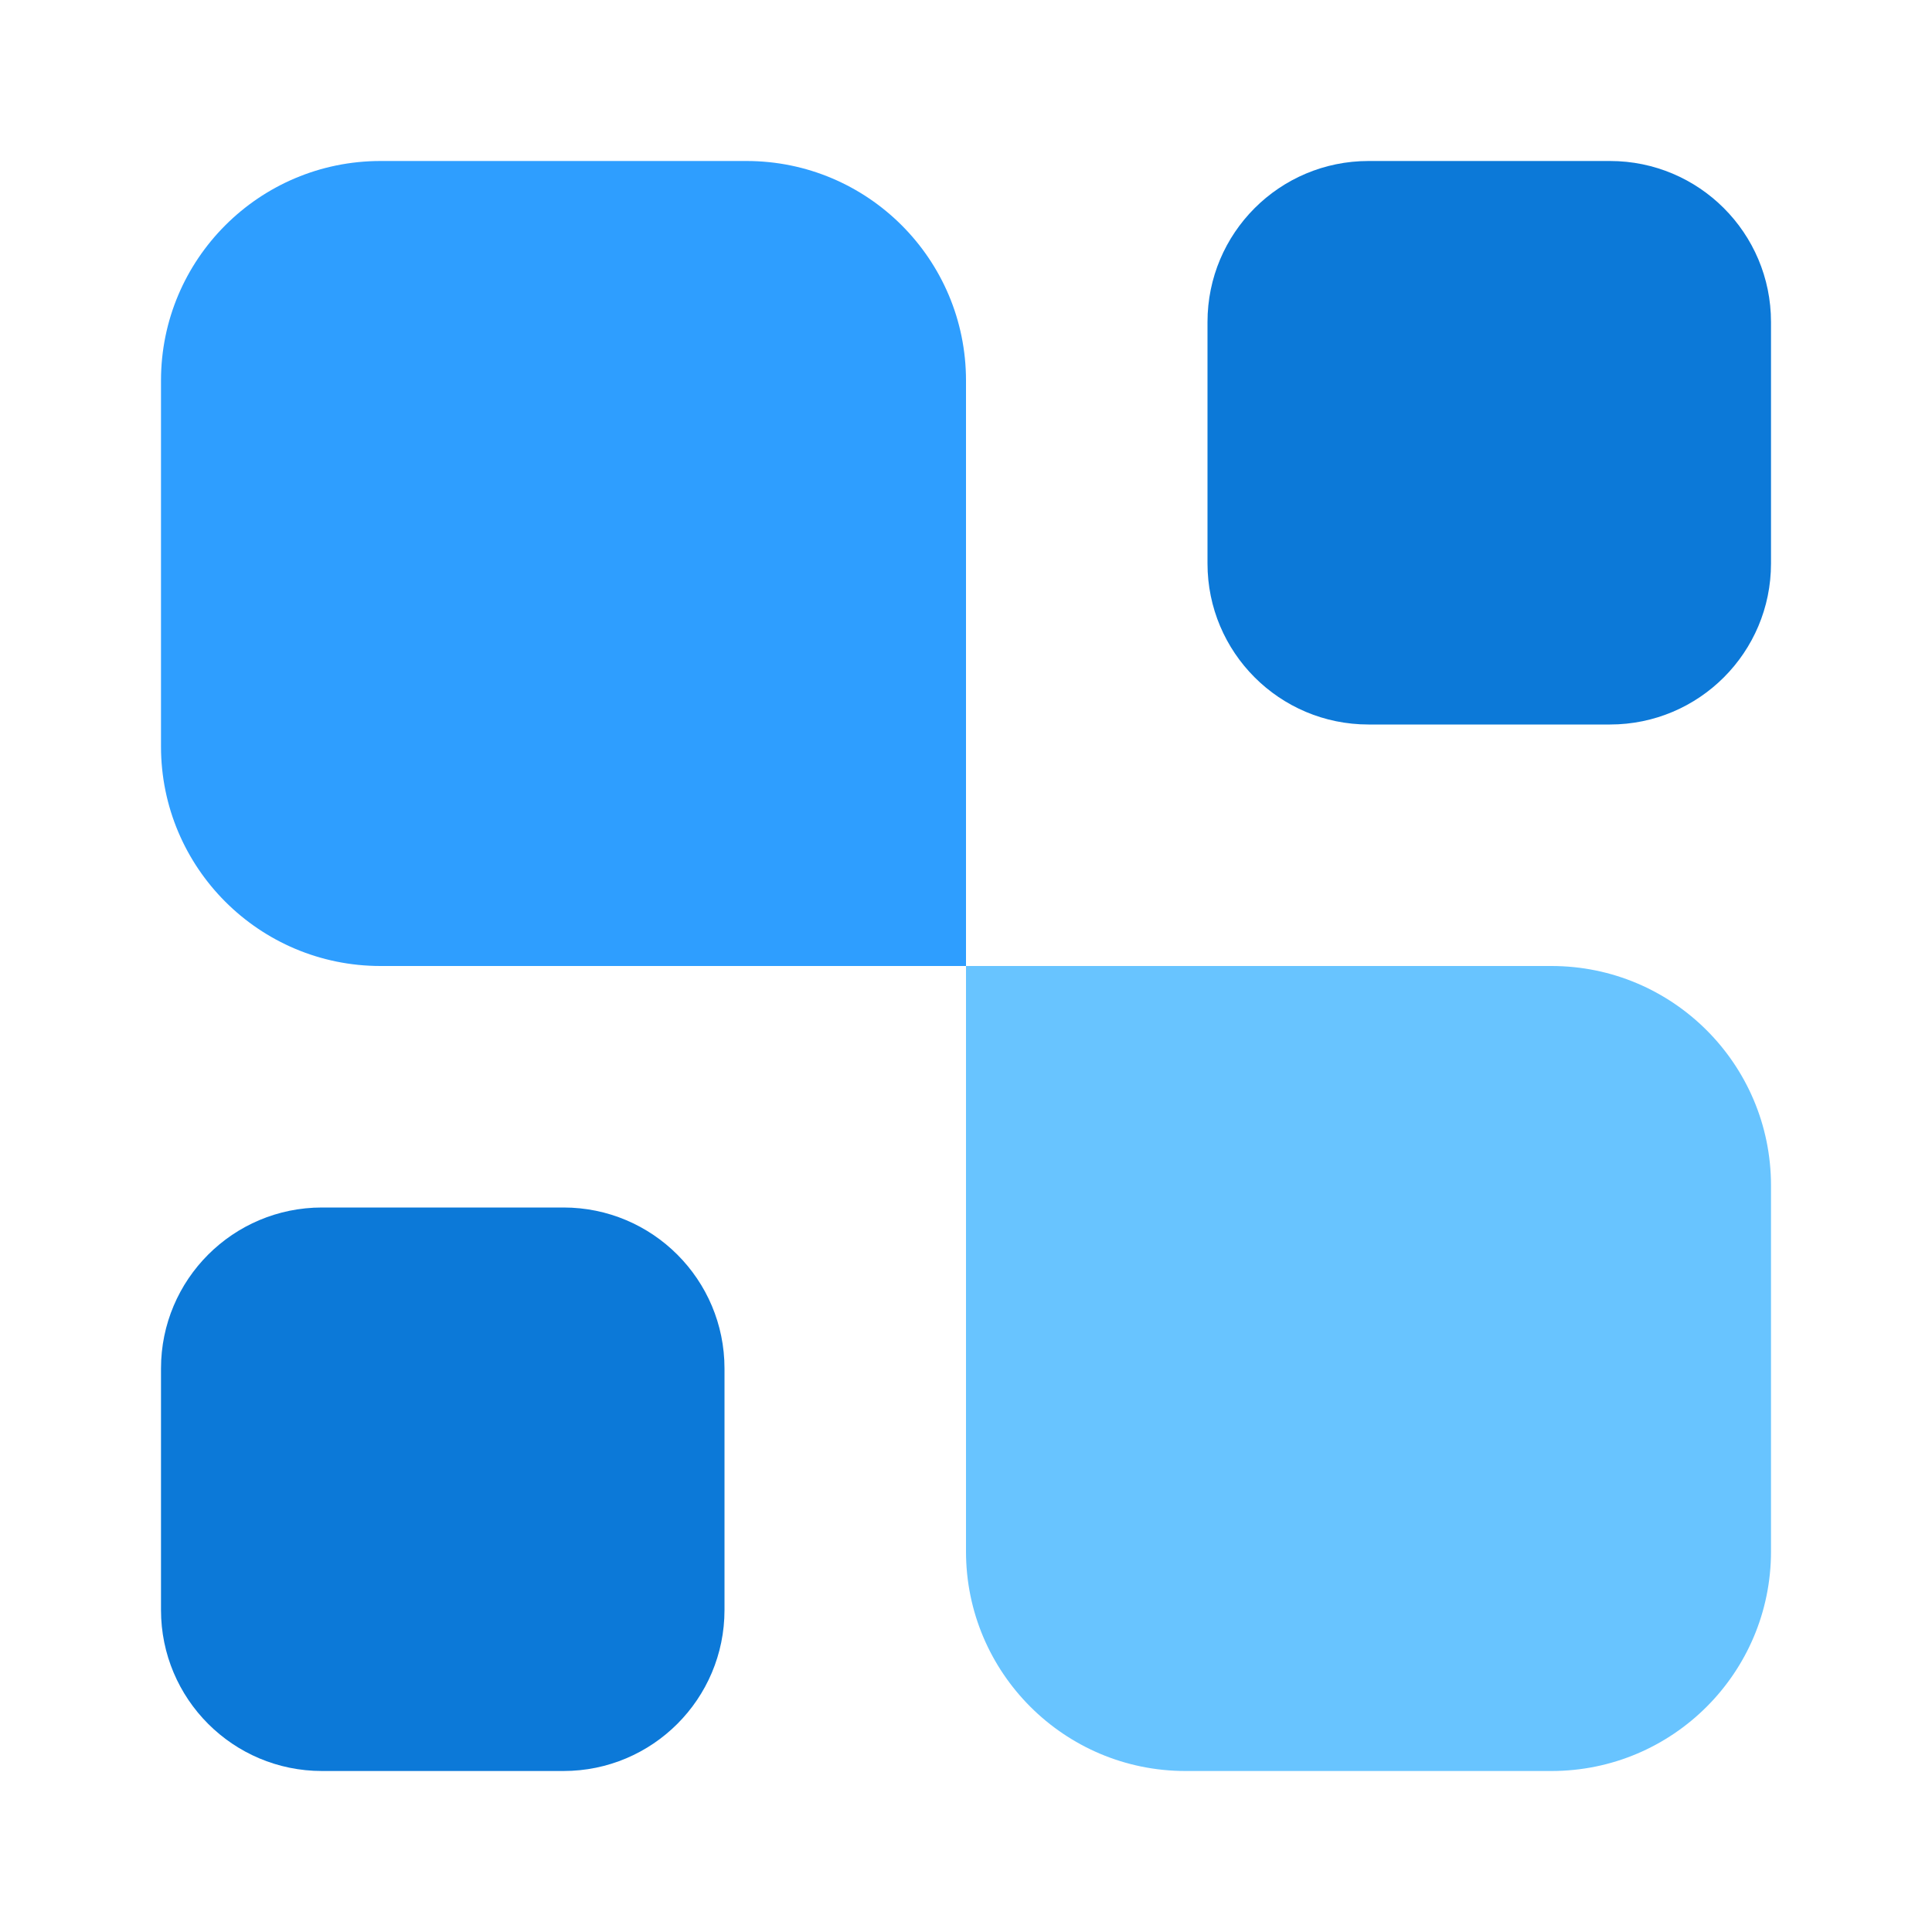
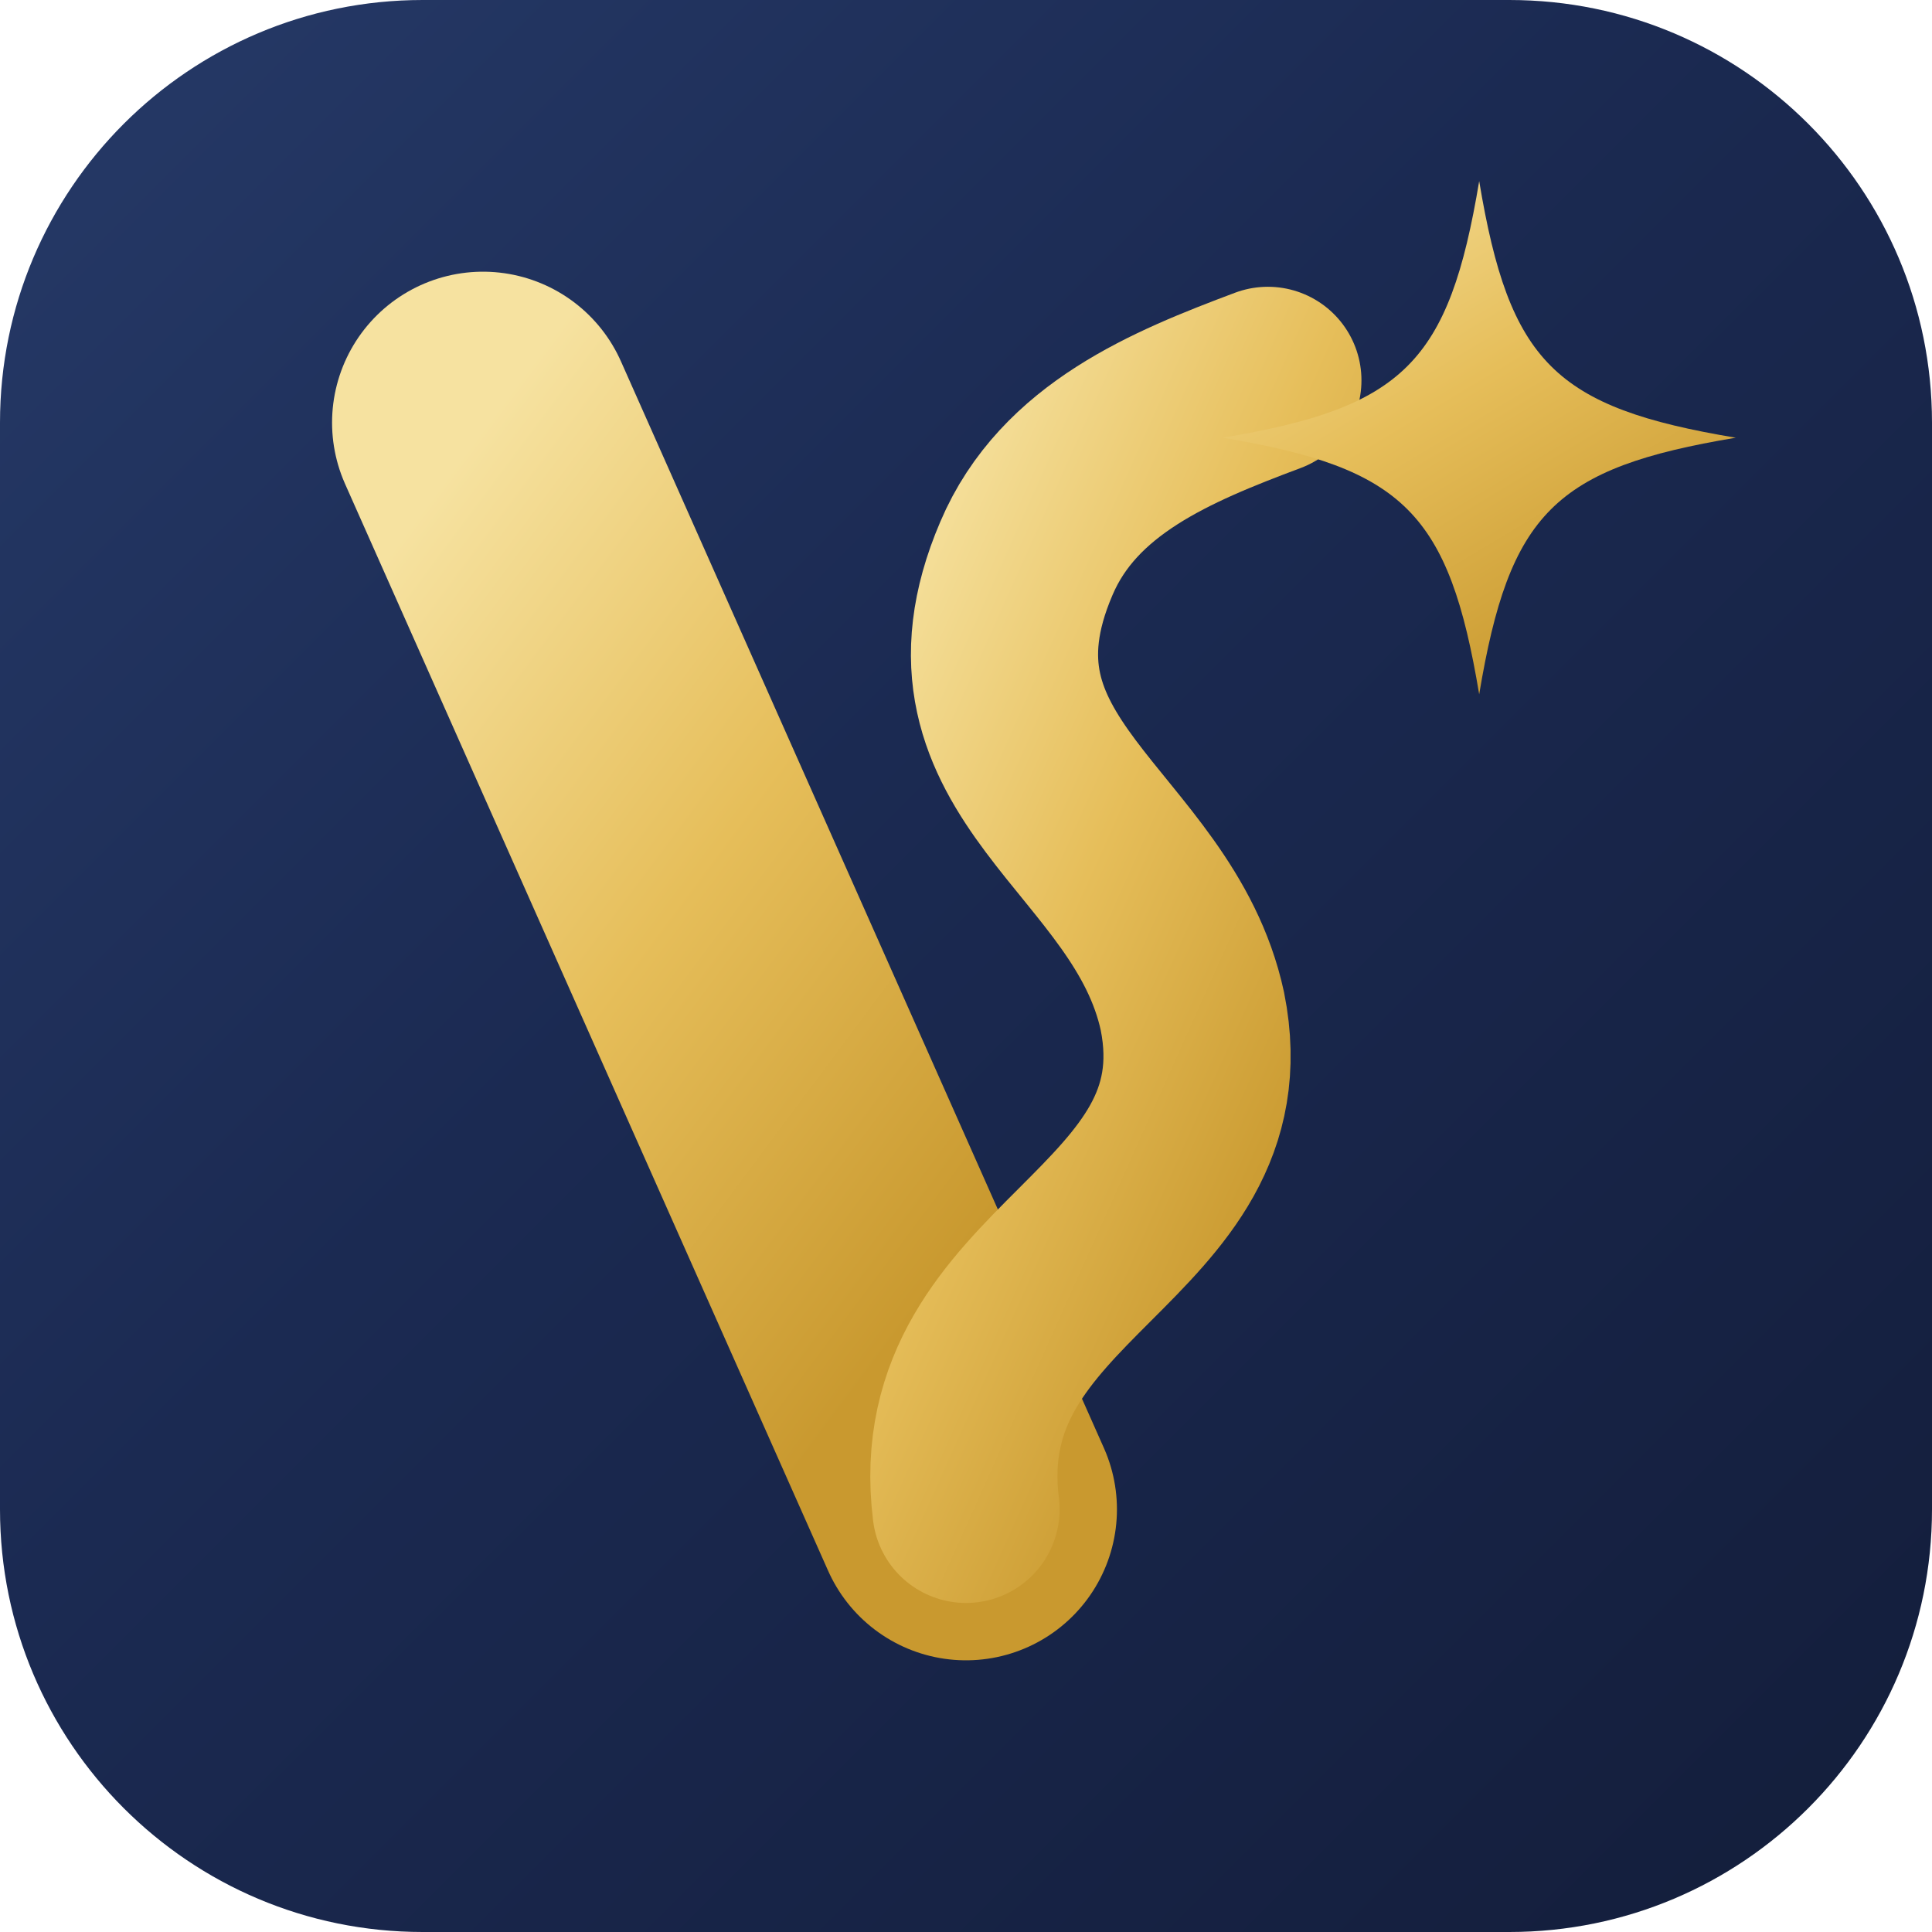
- <svg xmlns="http://www.w3.org/2000/svg" width="24" height="24" viewBox="0 0 24 24" fill="none">
-   <path d="M22 19.273C22 20.779 20.779 22 19.273 22H14.727C13.221 22 12 20.779 12 19.273V12H19.273C20.779 12 22 13.221 22 14.727V19.273Z" fill="#68C4FF" />
-   <path d="M20 2C21.105 2 22 2.895 22 4V7C22 8.105 21.105 9 20 9H17C15.895 9 15 8.105 15 7V4C15 2.895 15.895 2 17 2H20Z" fill="#0C79D8" />
-   <path d="M7 15C8.105 15 9 15.895 9 17V20C9 21.105 8.105 22 7 22H4C2.895 22 2 21.105 2 20V17C2 15.895 2.895 15 4 15H7Z" fill="#0C79D8" />
-   <path d="M12 12H4.727C3.221 12 2 10.779 2 9.273V4.727C2 3.221 3.221 2 4.727 2H9.273C10.779 2 12 3.221 12 4.727V12Z" fill="#2E9EFF" />
+ <svg xmlns="http://www.w3.org/2000/svg" width="64" height="64" viewBox="0 0 64 64">
+   <defs>
+     <linearGradient id="bg" x1="0" y1="0" x2="1" y2="1">
+       <stop offset="0" stop-color="#263a68" />
+       <stop offset="0.42" stop-color="#1b2a52" />
+       <stop offset="1" stop-color="#131d3a" />
+     </linearGradient>
+     <linearGradient id="gold" x1="0" y1="0" x2="0.6" y2="1">
+       <stop offset="0" stop-color="#f6e2a0" />
+       <stop offset="0.5" stop-color="#e6be5a" />
+       <stop offset="1" stop-color="#c9992f" />
+     </linearGradient>
+   </defs>
+   <rect width="64" height="64" rx="14" fill="url(#bg)" />
+   <path d="M16 14 L32 50" stroke="url(#gold)" stroke-width="10" stroke-linecap="round" fill="none" />
+   <path d="M32 50 C 31 42 41 41 39.5 33.5 C 38.2 27.5 31 25.5 34 18.5 C 35.4 15.2 38.8 13.8 42 12.6" stroke="url(#gold)" stroke-width="6.2" stroke-linecap="round" fill="none" />
+   <path d="M49 6 C 50 12 51.5 13.5 57.5 14.5 C 51.5 15.5 50 17 49 23 C 48 17 46.5 15.5 40.5 14.5 C 46.5 13.5 48 12 49 6 Z" fill="url(#gold)" />
</svg>
